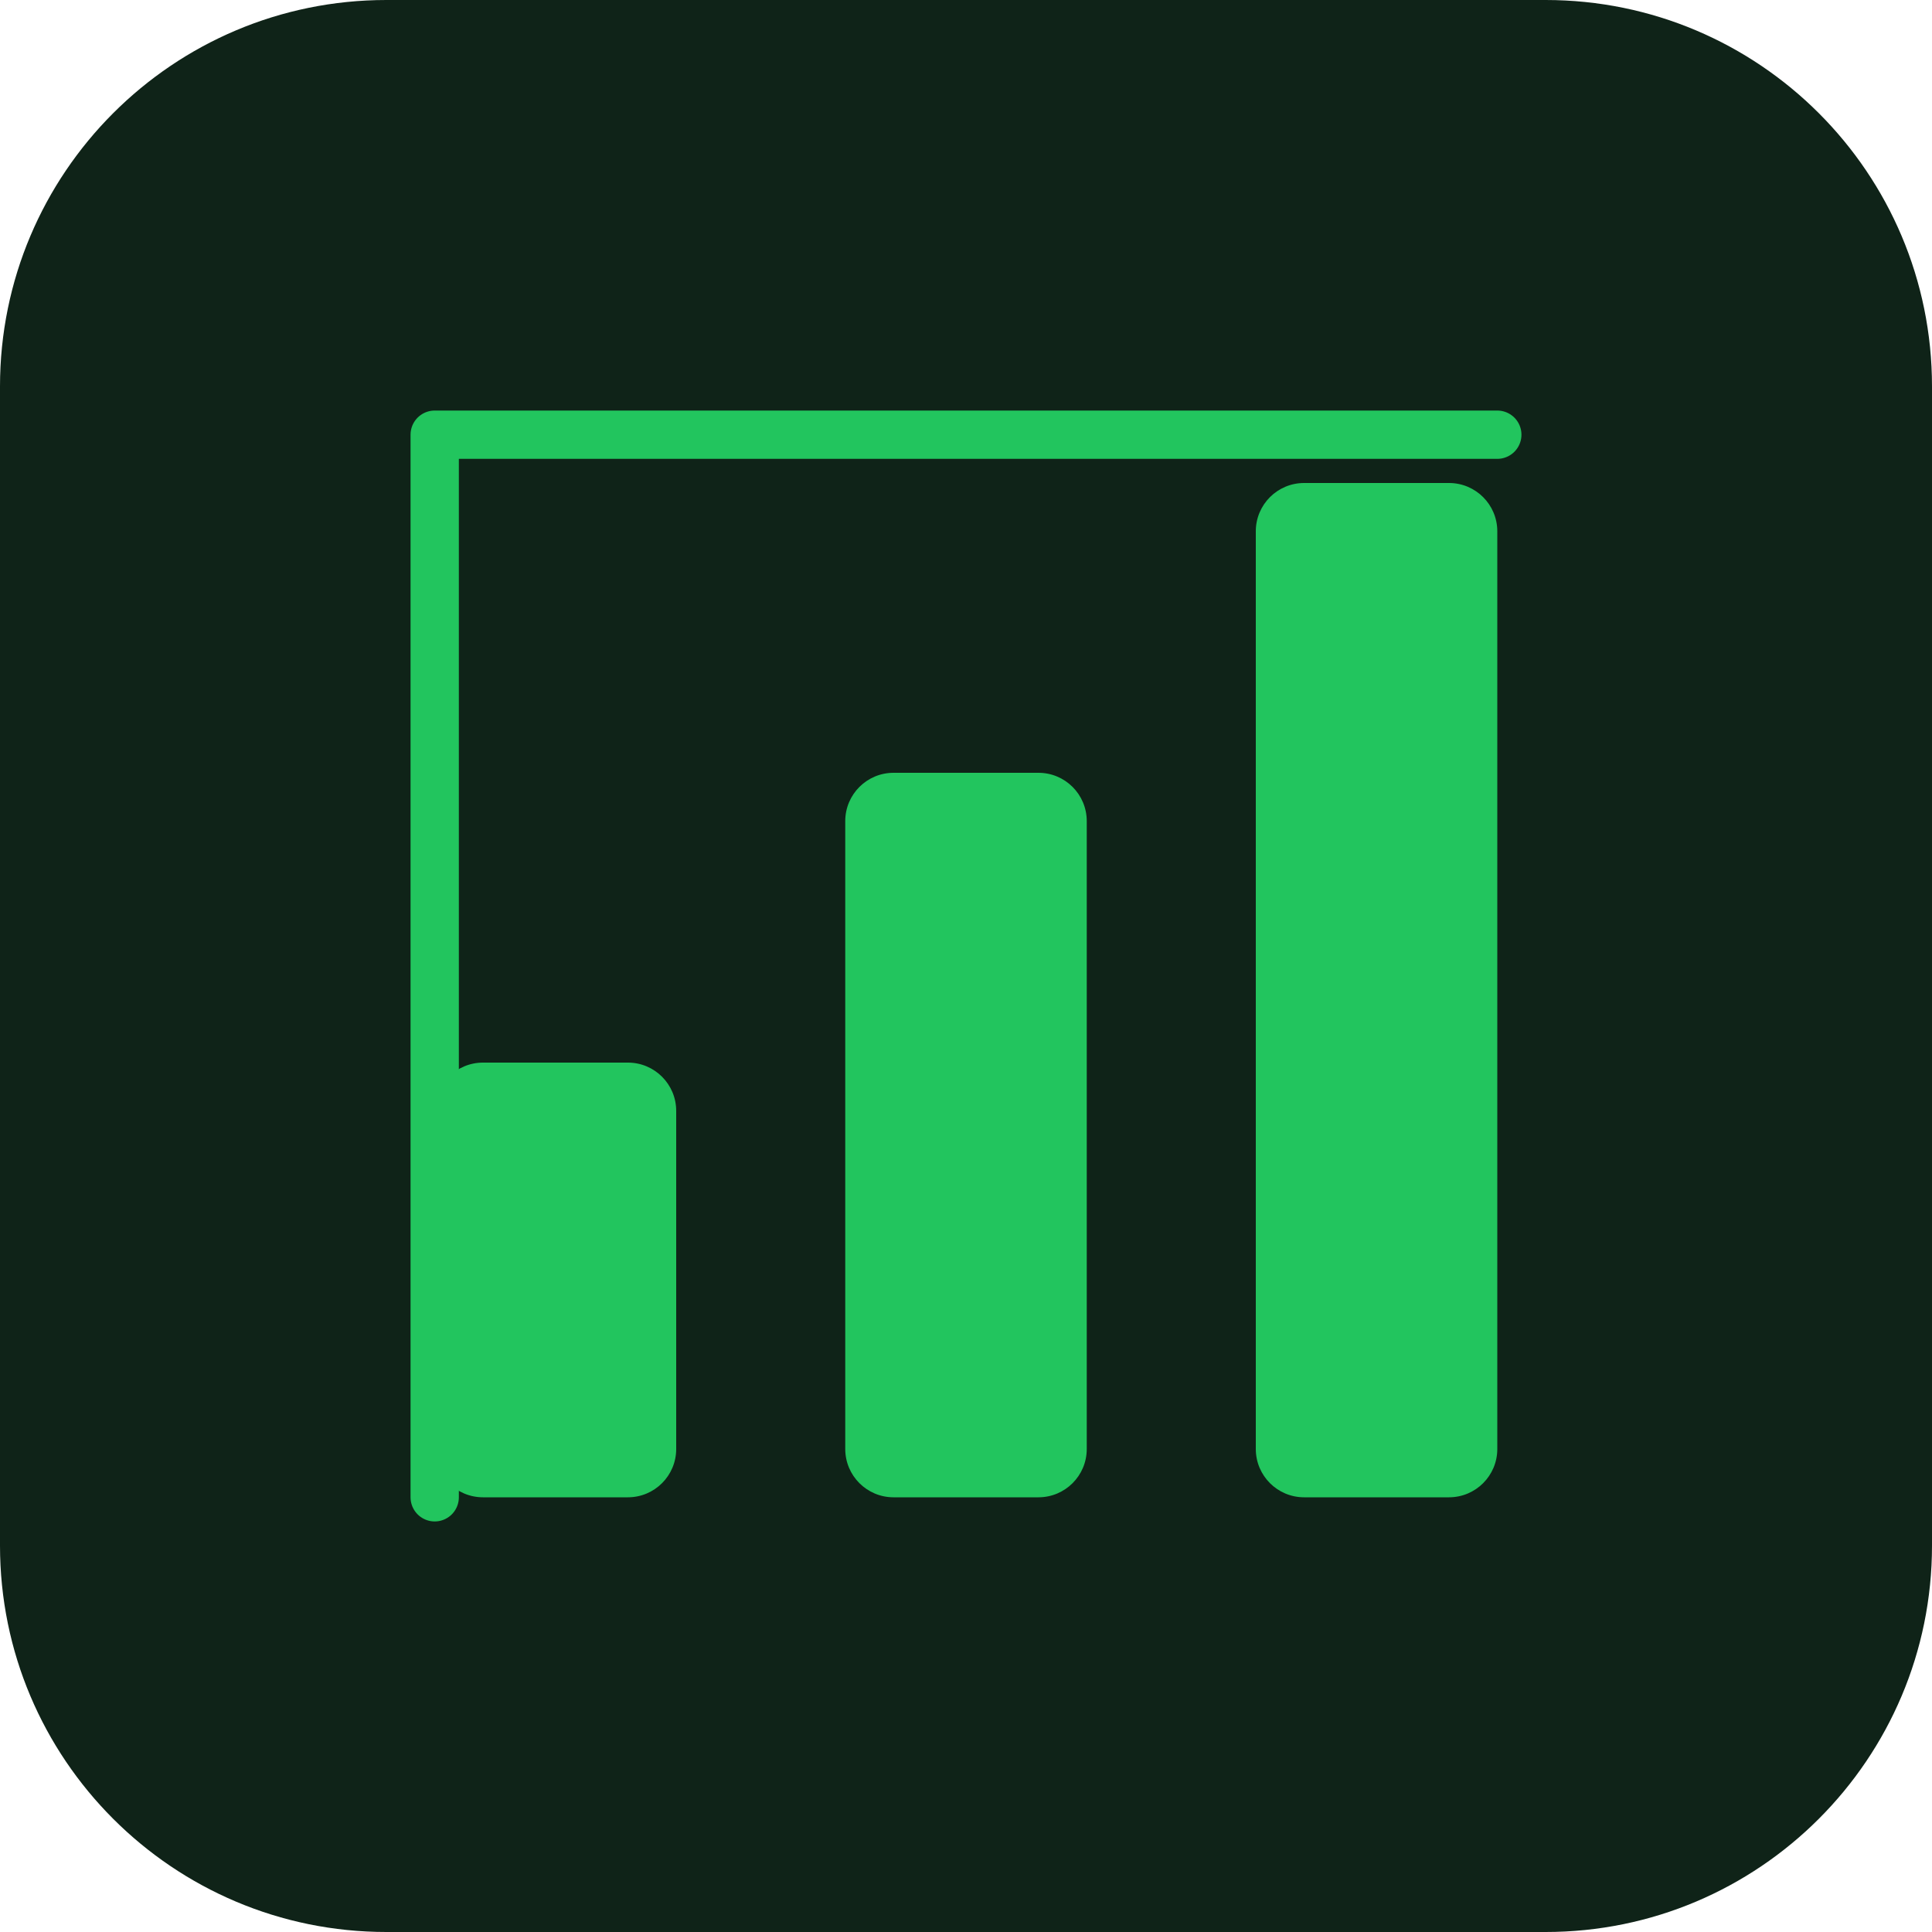
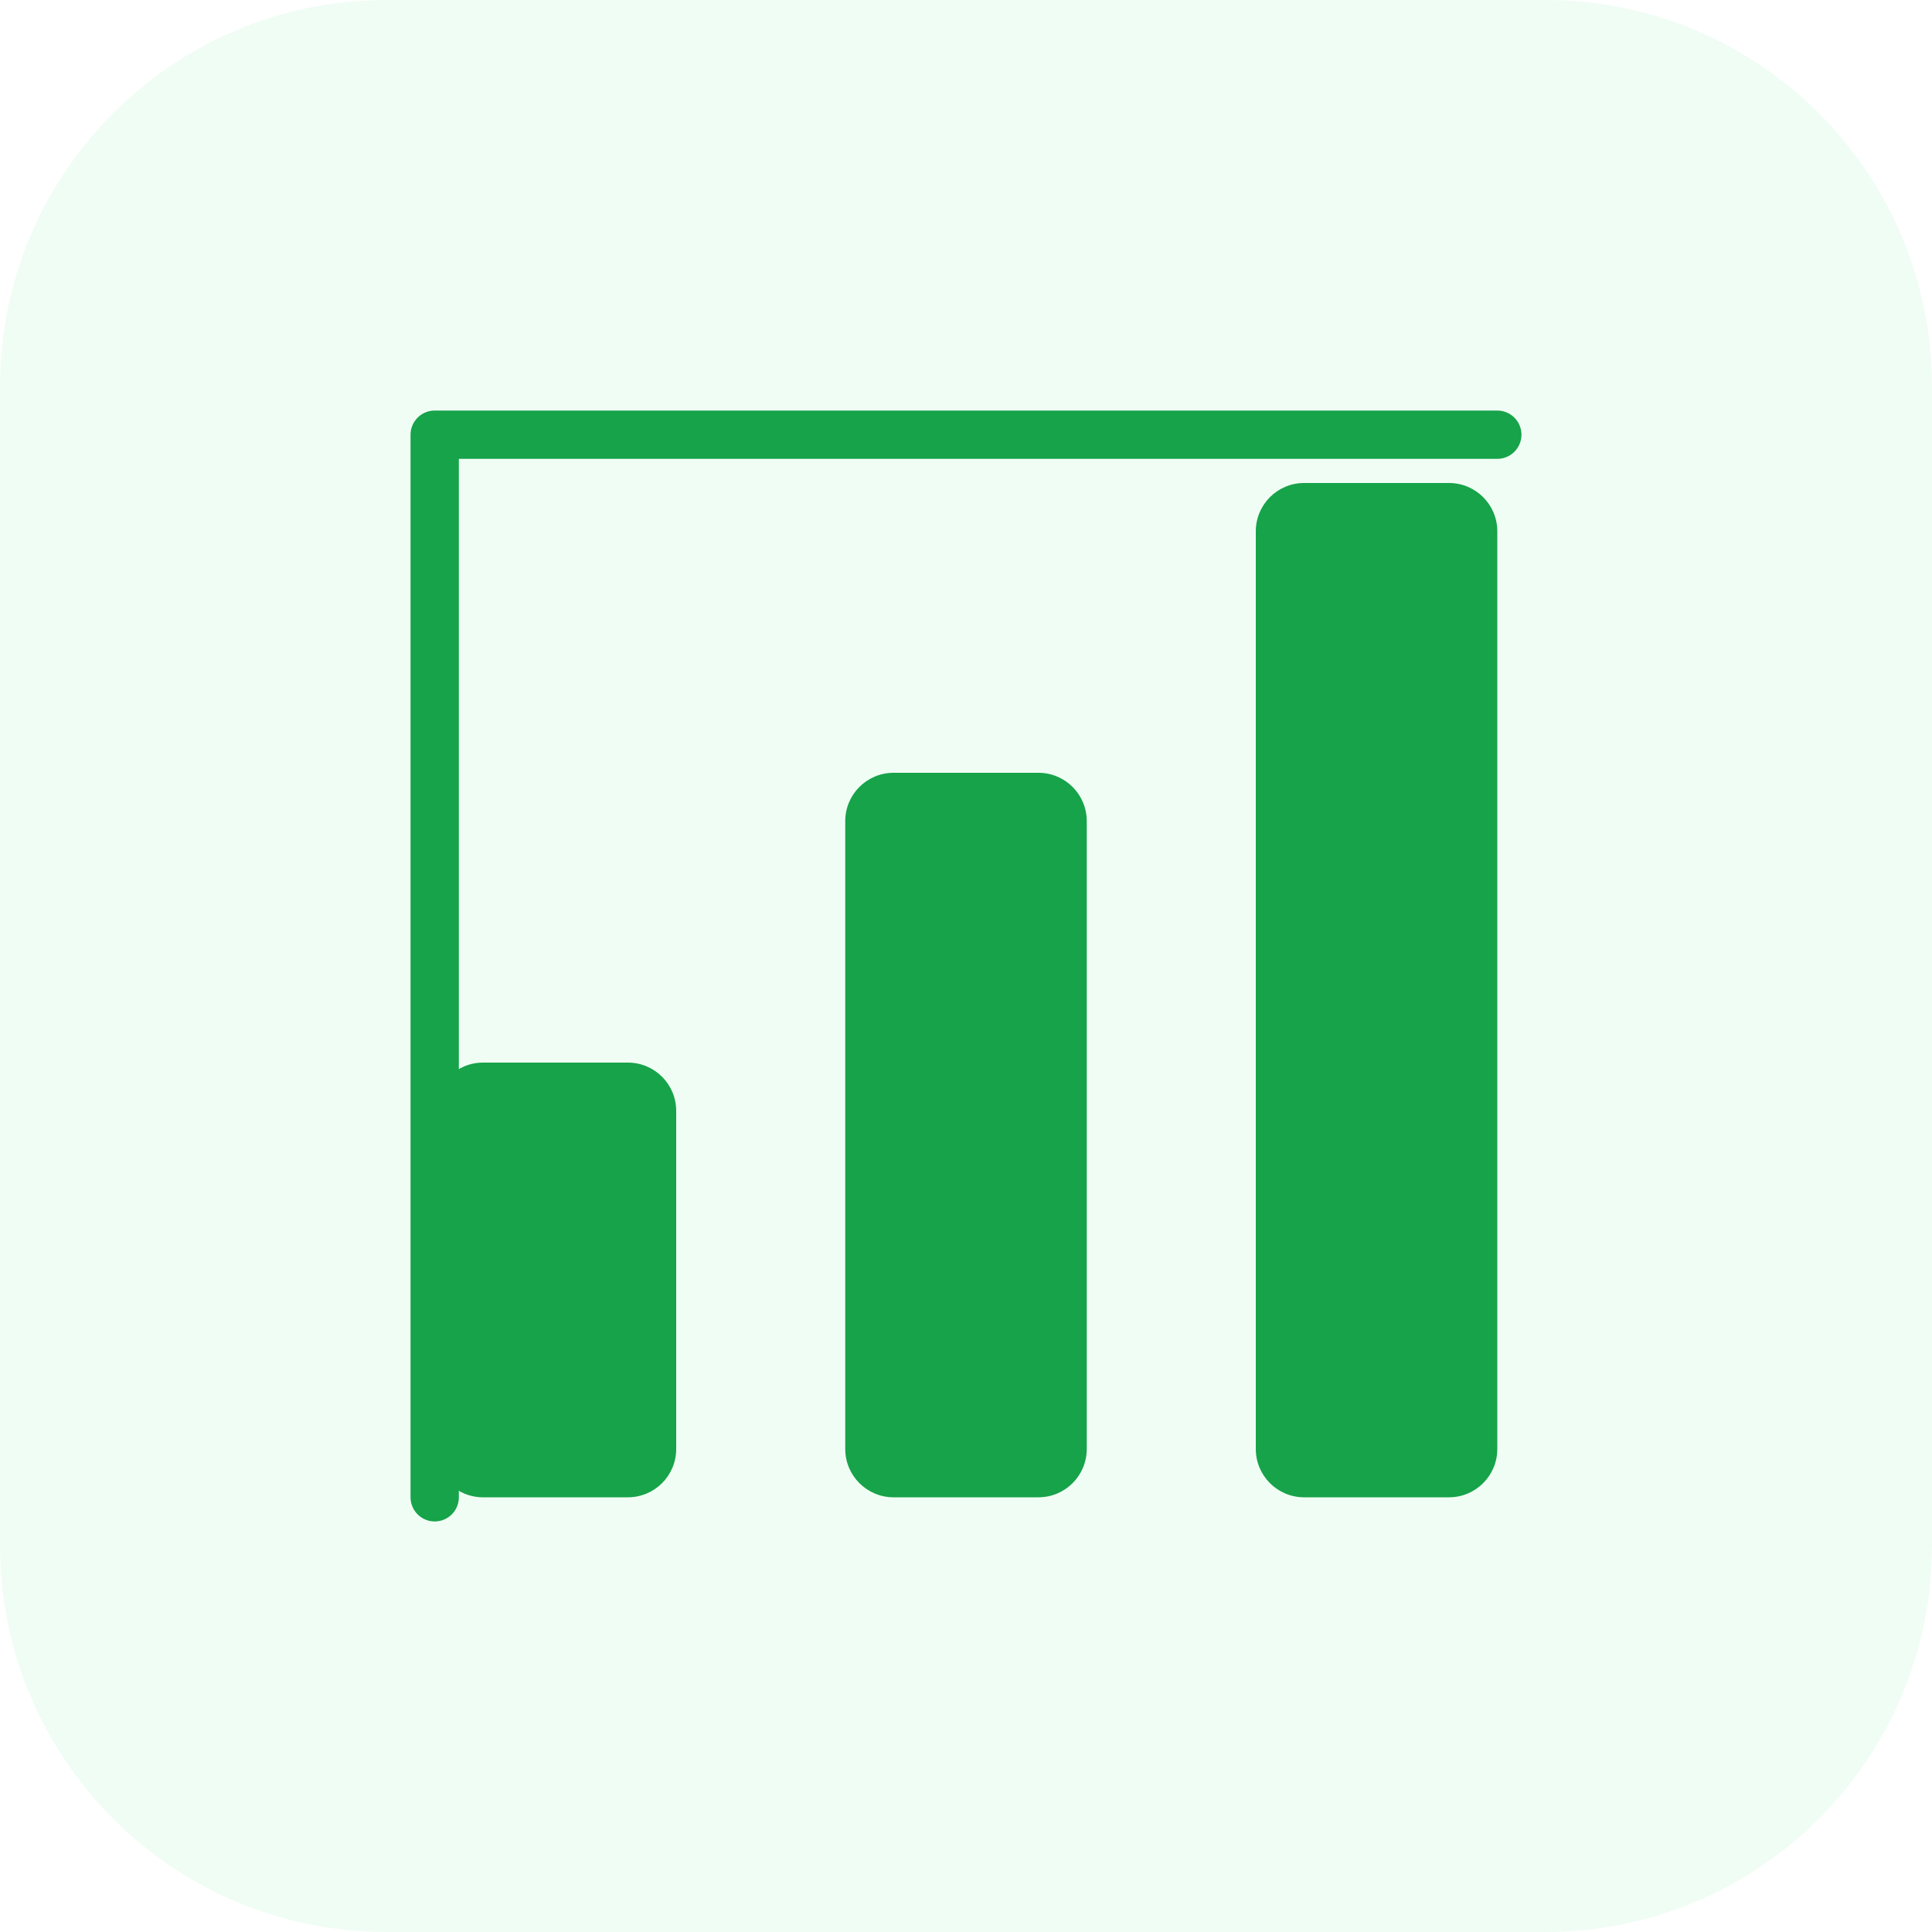
<svg xmlns="http://www.w3.org/2000/svg" viewBox="0 0 80 80" fill="none">
-   <rect width="80" height="80" rx="16" fill="#0f2318" />
-   <rect x="18" y="44" width="10" height="18" rx="2" fill="#22c55e" />
-   <rect x="35" y="32" width="10" height="30" rx="2" fill="#22c55e" />
-   <rect x="52" y="20" width="10" height="42" rx="2" fill="#22c55e" />
-   <path d="M18 18h44M18 18v44" stroke="#22c55e" stroke-width="2" stroke-linecap="round" />
+   <rect width="80" height="80" rx="16" fill="#f0fdf4" />
+   <rect x="18" y="44" width="10" height="18" rx="2" fill="#16a34a" />
+   <rect x="35" y="32" width="10" height="30" rx="2" fill="#16a34a" />
+   <rect x="52" y="20" width="10" height="42" rx="2" fill="#16a34a" />
+   <path d="M18 18h44M18 18v44" stroke="#16a34a" stroke-width="2" stroke-linecap="round" />
</svg>
